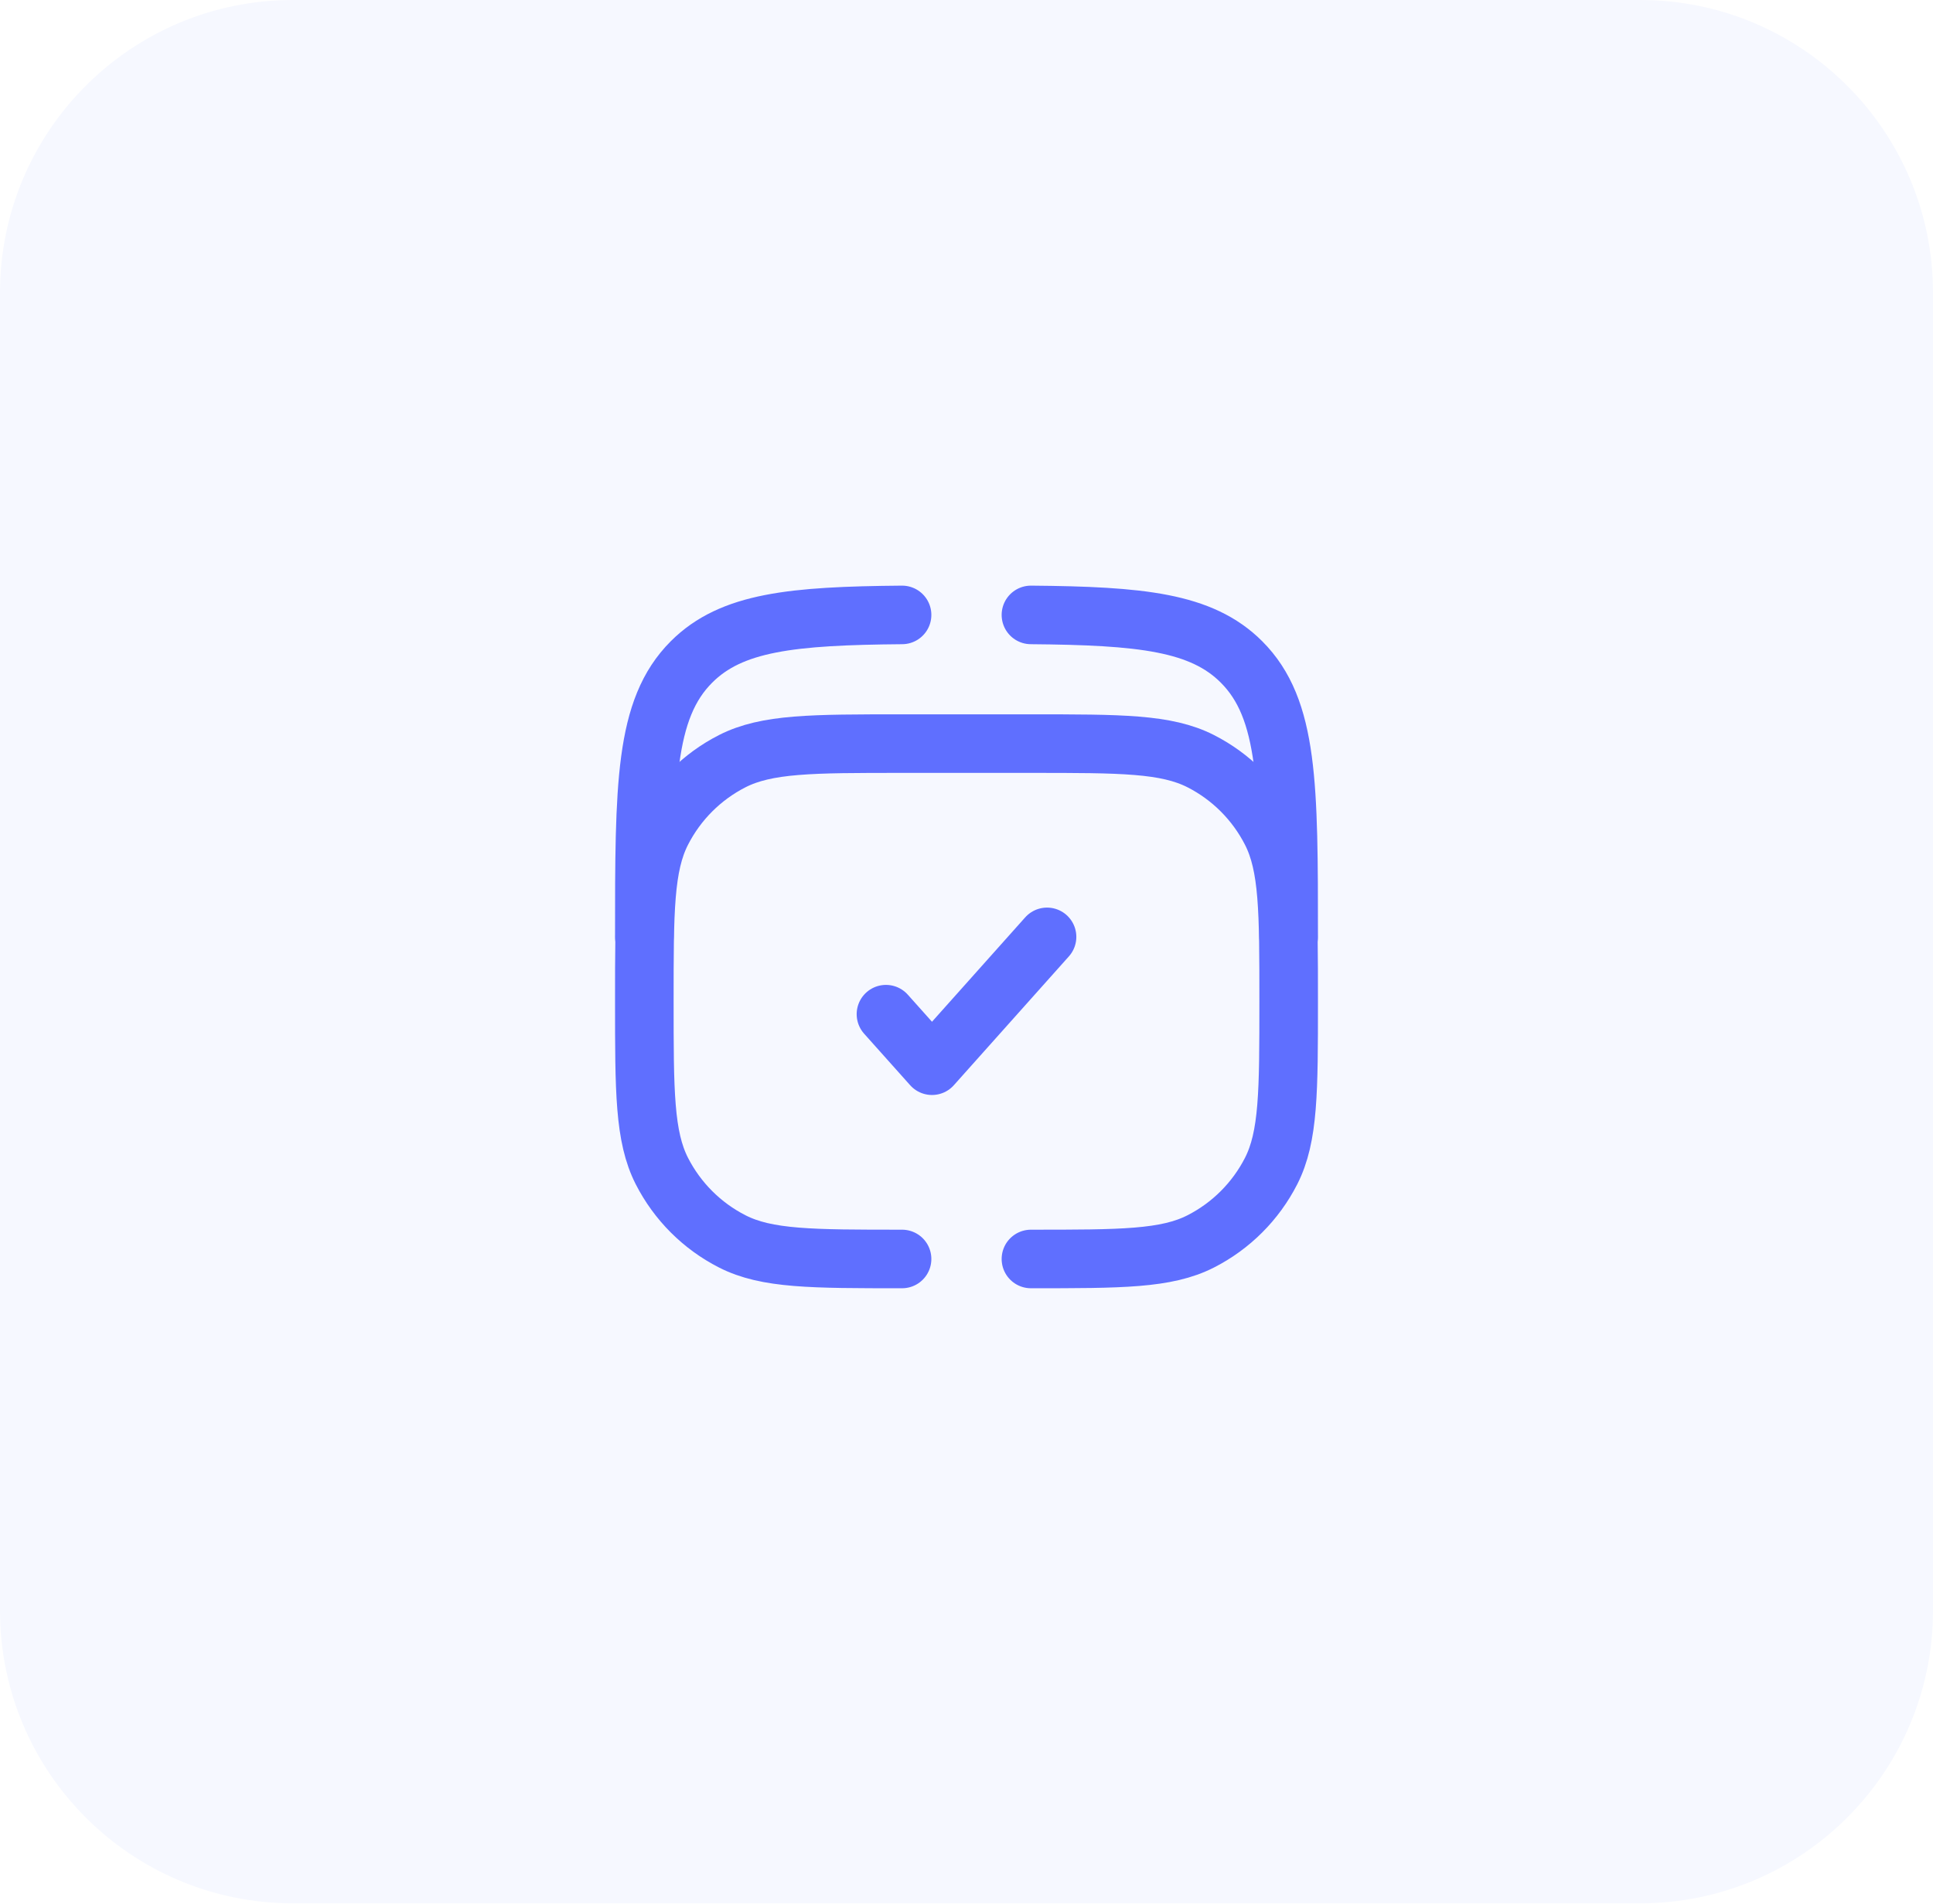
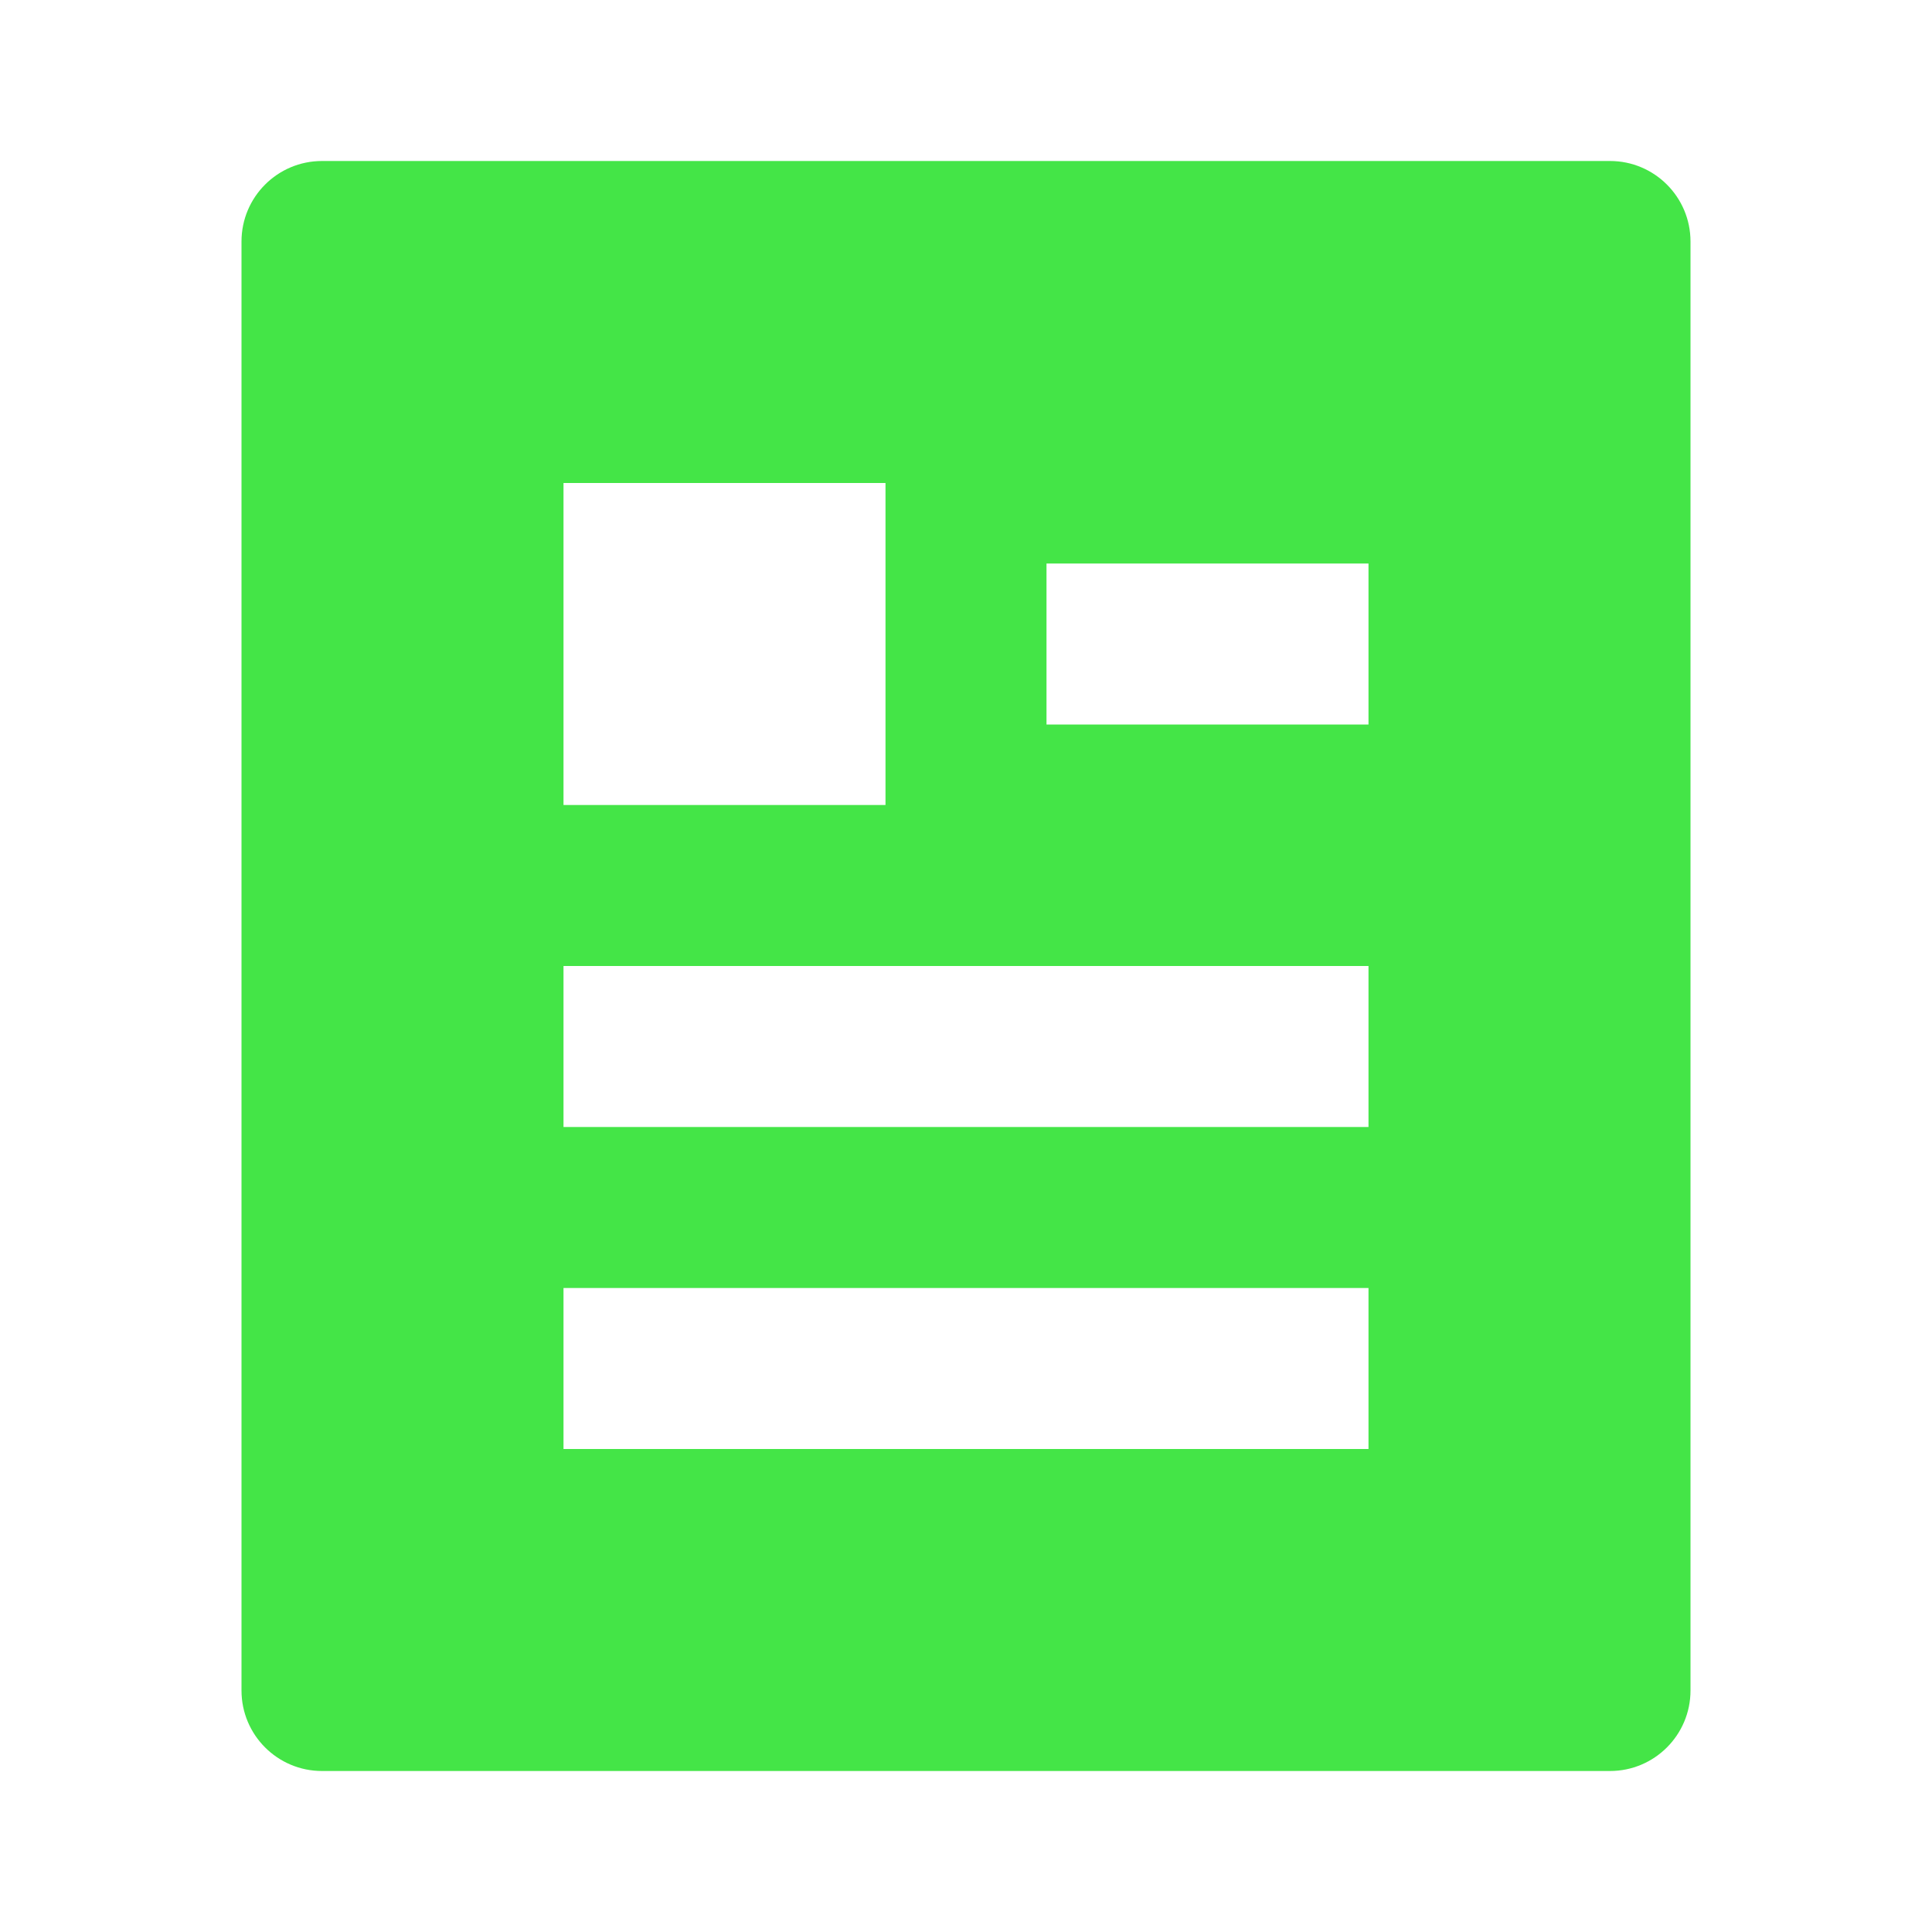
- <svg xmlns="http://www.w3.org/2000/svg" width="66" height="65" viewBox="0 0 66 65" fill="none">
-   <rect width="66" height="65" rx="10" fill="#F6F8FF" />
-   <path d="M30.25 34.635L31.822 36.395L35.75 31.995" stroke="#5F6FFF" stroke-width="2" stroke-linecap="round" stroke-linejoin="round" />
-   <path d="M22 31.994C22 26.809 22 24.216 23.611 22.605C24.976 21.24 27.046 21.032 30.8 21M44 31.994C44 26.809 44 24.216 42.389 22.605C41.024 21.24 38.954 21.032 35.2 21" stroke="#5F6FFF" stroke-width="2" stroke-linecap="round" />
-   <path d="M30.8 42.995C27.72 42.995 26.18 42.995 25.003 42.395C23.968 41.868 23.127 41.026 22.599 39.992C22 38.815 22 37.275 22 34.194C22 31.114 22 29.574 22.599 28.398C23.127 27.363 23.968 26.521 25.003 25.994C26.18 25.395 27.72 25.395 30.8 25.395H35.2C38.28 25.395 39.82 25.395 40.997 25.994C42.032 26.521 42.873 27.363 43.401 28.398C44 29.574 44 31.114 44 34.194C44 37.275 44 38.815 43.401 39.992C42.873 41.026 42.032 41.868 40.997 42.395C39.82 42.995 38.28 42.995 35.2 42.995" stroke="#5F6FFF" stroke-width="2" stroke-linecap="round" />
+ <svg xmlns="http://www.w3.org/2000/svg" width="512" height="512" viewBox="0 0 24 24">
+   <path fill="#44e547" d="M20 22H4a1 1 0 0 1-1-1V3a1 1 0 0 1 1-1h16a1 1 0 0 1 1 1v18a1 1 0 0 1-1 1ZM7 6v4h4V6H7Zm0 6v2h10v-2H7Zm0 4v2h10v-2H7Zm6-9v2h4V7h-4Z" />
</svg>
